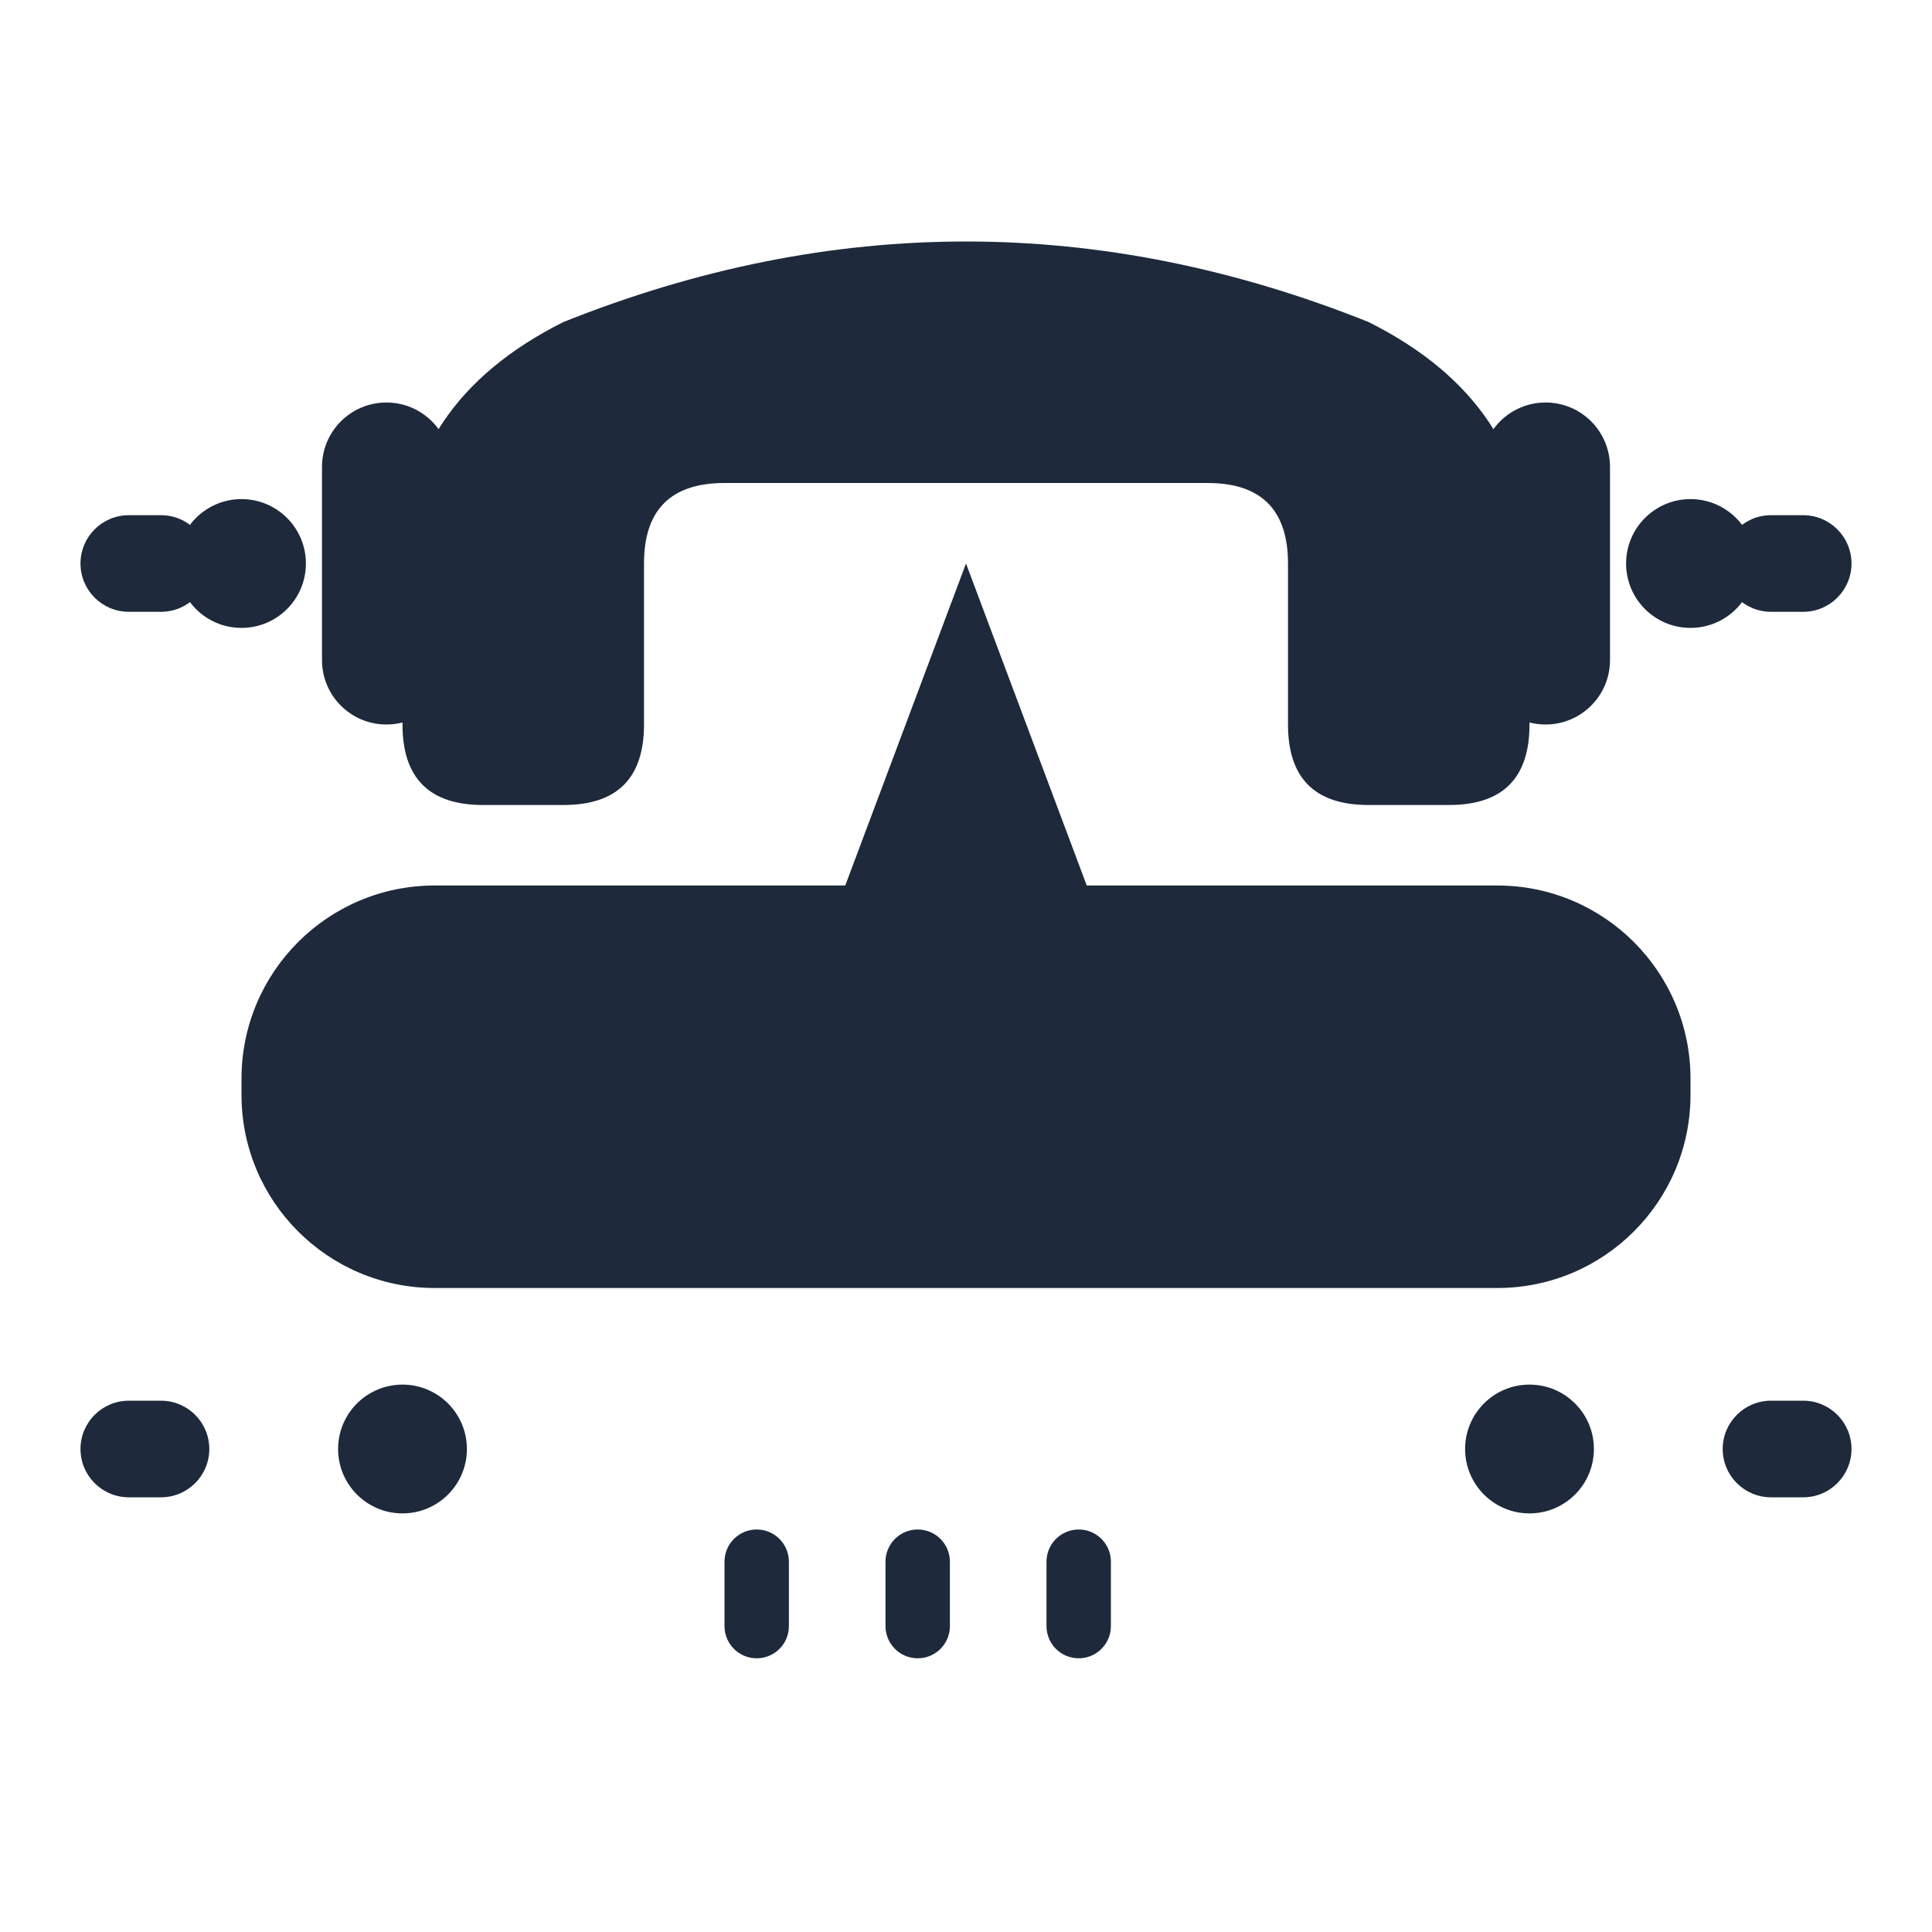
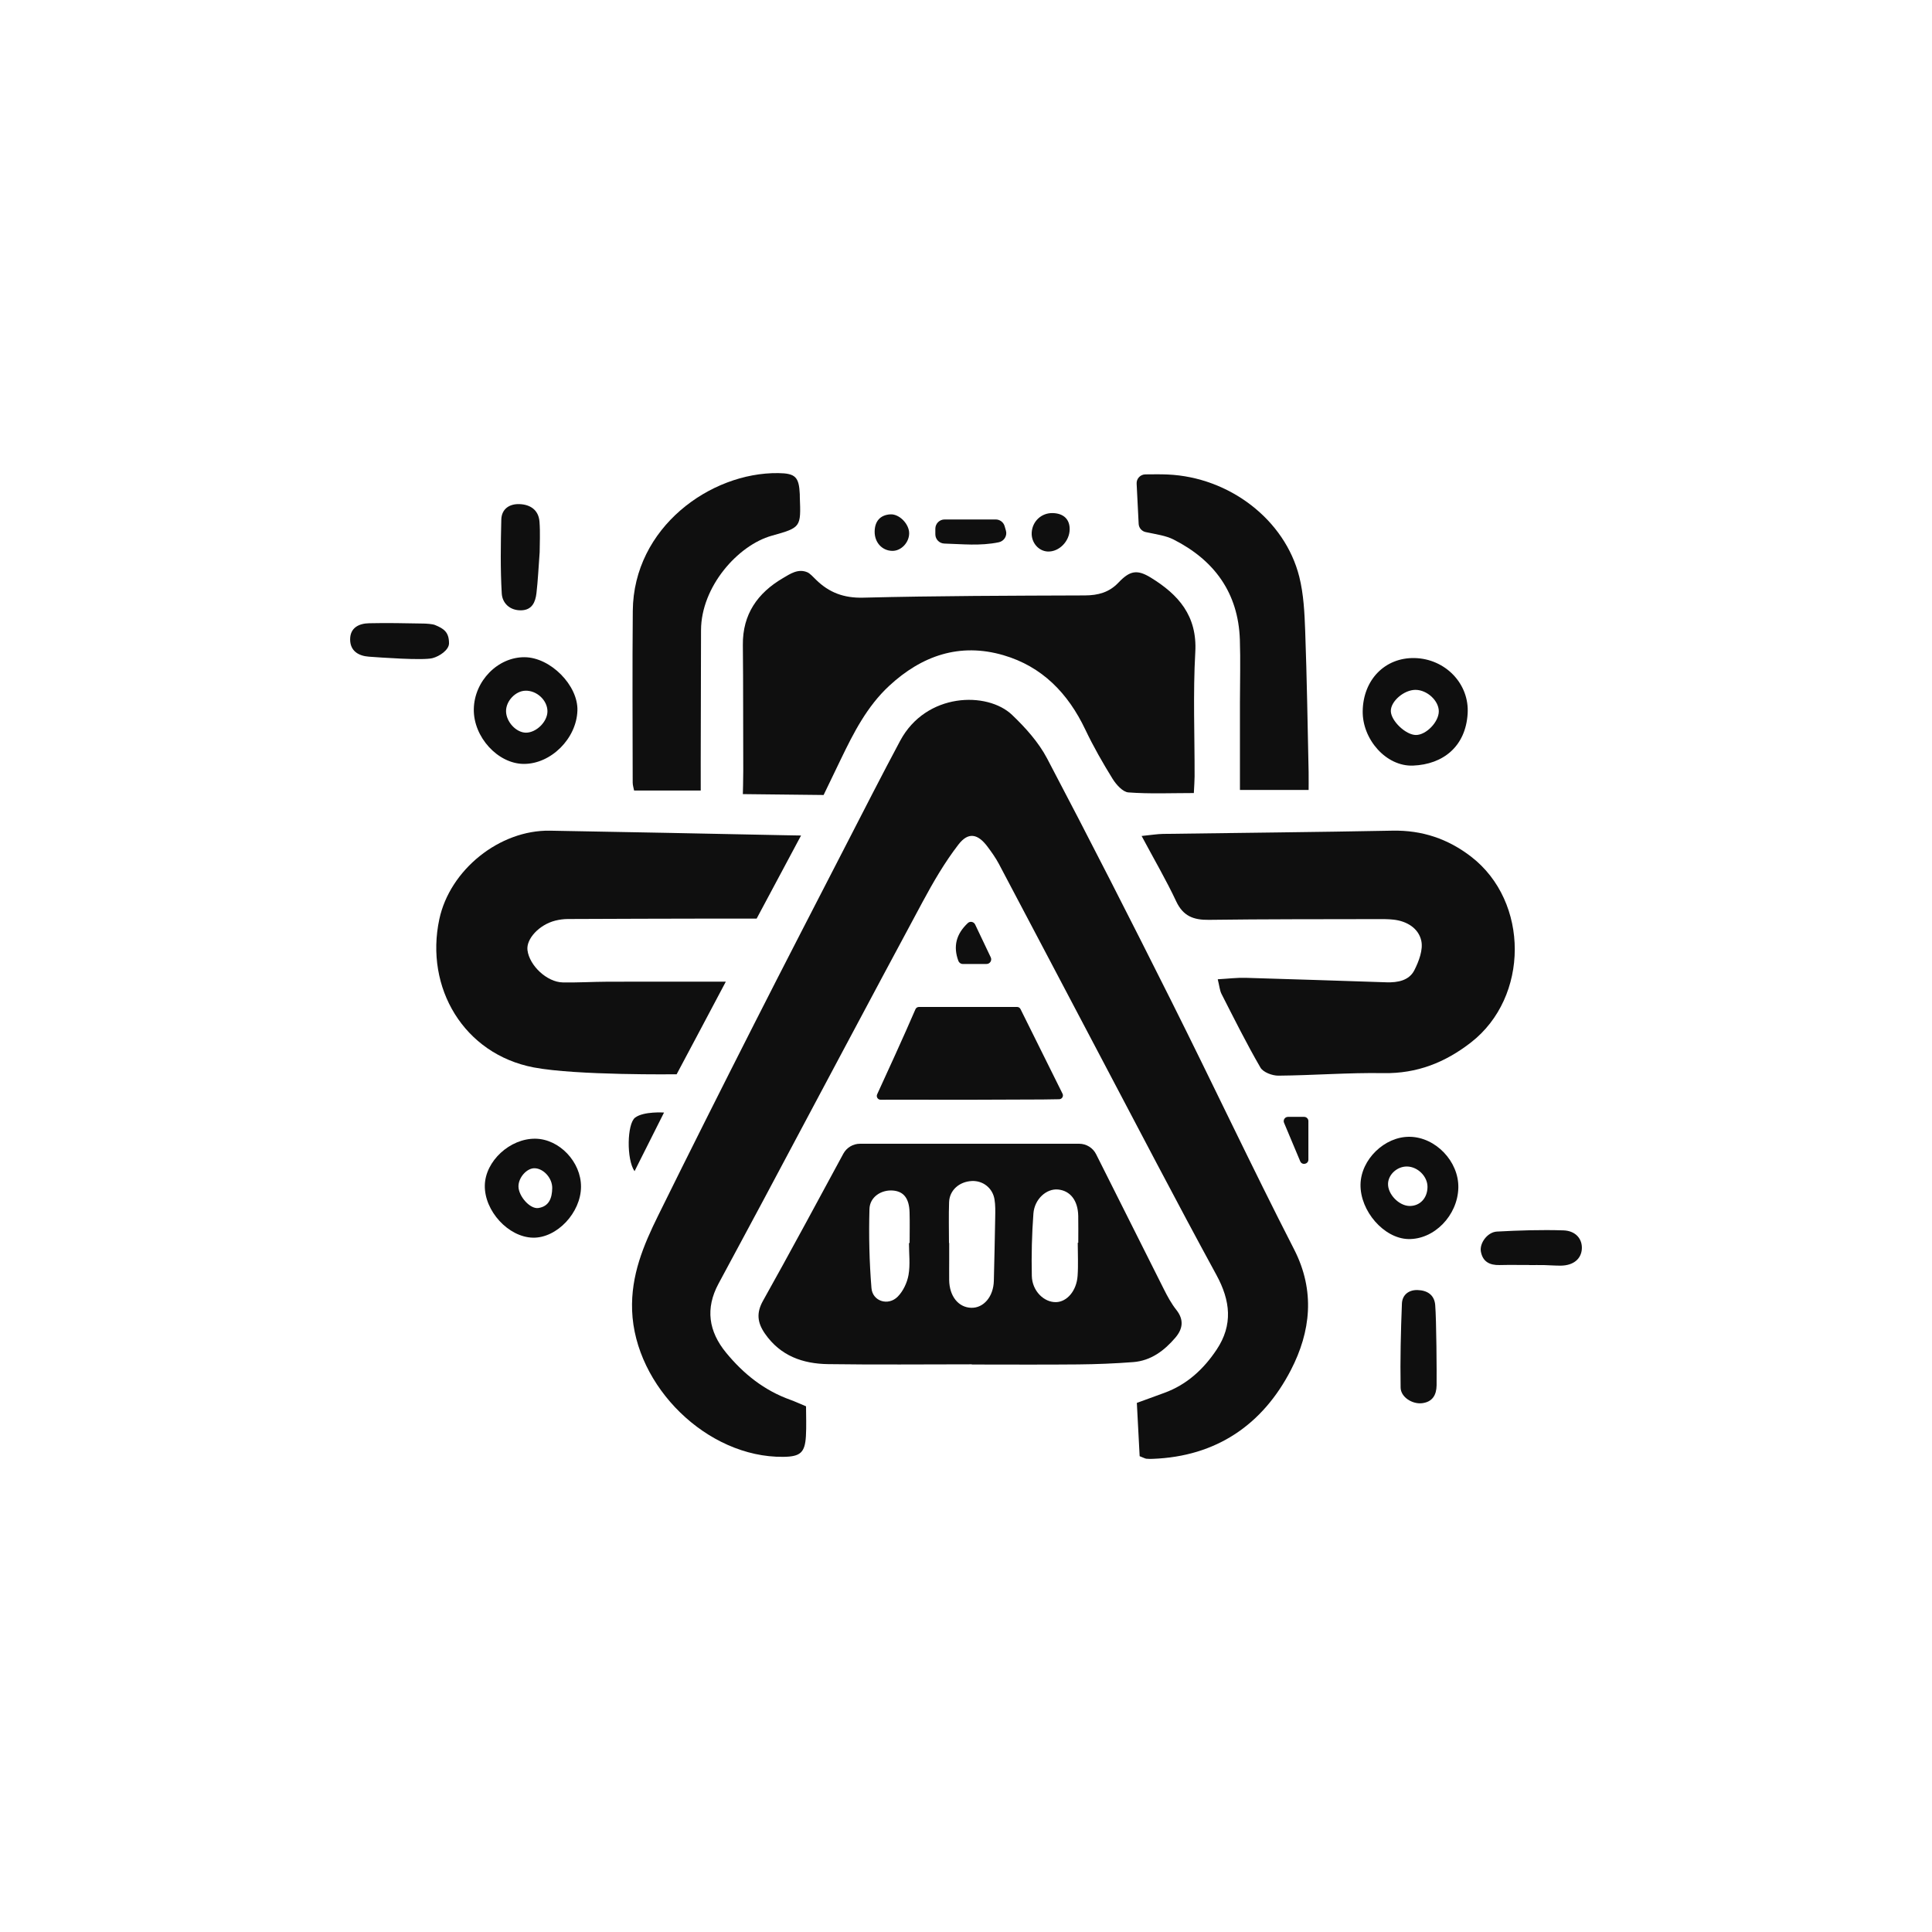
- <svg xmlns="http://www.w3.org/2000/svg" width="120" height="120" viewBox="0 0 120 120" fill="none">
-   <g fill="#1e293b">
-     <rect x="20" y="25" width="8" height="20" rx="4" />
-     <rect x="92" y="25" width="8" height="20" rx="4" />
-     <path d="M35 20 Q60 10 85 20 Q95 25 95 35 L95 45 Q95 50 90 50 L85 50 Q80 50 80 45 L80 35 Q80 30 75 30 L45 30 Q40 30 40 35 L40 45 Q40 50 35 50 L30 50 Q25 50 25 45 L25 35 Q25 25 35 20 Z" />
-     <circle cx="15" cy="35" r="4" />
-     <circle cx="105" cy="35" r="4" />
-     <rect x="5" y="32" width="8" height="6" rx="3" />
-     <rect x="107" y="32" width="8" height="6" rx="3" />
-     <rect x="15" y="55" width="90" height="25" rx="12" />
-     <path d="M60 35 L45 75 L52 75 L55 67 L65 67 L68 75 L75 75 L60 35 Z M57 58 L63 58 L60 50 L57 58 Z" />
-     <circle cx="25" cy="90" r="4" />
-     <circle cx="95" cy="90" r="4" />
-     <rect x="5" y="87" width="8" height="6" rx="3" />
-     <rect x="107" y="87" width="8" height="6" rx="3" />
-     <rect x="45" y="95" width="4" height="8" rx="2" />
-     <rect x="55" y="95" width="4" height="8" rx="2" />
-     <rect x="65" y="95" width="4" height="8" rx="2" />
+ <svg xmlns="http://www.w3.org/2000/svg" version="1.1" id="Layer_1" x="0px" y="0px" viewBox="0 0 1000 1000" style="enable-background:new 0 0 1000 1000;" xml:space="preserve">
+   <style type="text/css">
+ 	.st0{fill:#0F0F0F;}
+ 	.st1{fill:#E2ECFF;}
+ </style>
+   <g>
+     <g>
+       <path class="st0" d="M589.88,753.72c-0.47-8.99-0.96-18.15-1.45-27.58c5.16-1.88,9.67-3.54,14.19-5.18    c11.72-4.25,20.42-12.33,27.15-22.46c8.47-12.74,7.12-25.25-0.16-38.6c-20.85-38.23-40.92-76.89-61.26-115.4    c-17.12-32.43-34.16-64.91-51.32-97.33c-1.65-3.11-3.72-6.02-5.83-8.85c-5.04-6.78-9.97-7.85-15.11-1.19    c-7.09,9.18-13.01,19.38-18.53,29.64c-27.65,51.4-54.99,102.97-82.46,154.47c-7.7,14.43-15.49,28.81-23.22,43.23    c-6.86,12.79-5.15,24.61,3.95,35.69c9.02,10.99,19.76,19.56,33.28,24.39c2.27,0.81,4.45,1.84,8.09,3.35c0,5,0.25,10.24-0.06,15.45    c-0.51,8.58-2.91,10.61-11.72,10.71c-39.43,0.44-76.79-36.46-78.24-75.7c-0.67-18.25,5.87-33.76,13.49-49.22    c16.32-33.11,32.92-66.09,49.62-99.01c15.78-31.11,31.82-62.1,47.79-93.12c9.21-17.88,18.34-35.81,27.82-53.54    c13.43-25.11,45.13-25.67,57.94-13.45c6.94,6.62,13.71,14.14,18.13,22.54c21.92,41.65,43.28,83.6,64.36,125.69    c21.38,42.69,41.7,85.91,63.48,128.39c11.09,21.63,8.53,42.74-1.59,62.38c-14.63,28.38-38.63,44.87-71.61,46.08    c-1.1,0.04-2.21,0.05-3.3-0.07C592.66,754.94,592.07,754.57,589.88,753.72z" />
+       <path class="st0" d="M608.88,678c-2.58-3.26-4.62-7.02-6.49-10.76c-8.09-16.14-27.79-55.39-35.04-69.81    c-1.67-3.34-5.08-5.43-8.81-5.43c-14.64,0-102.12,0-113.37,0c-3.63,0-6.95,1.98-8.68,5.18c-7.85,14.56-30.27,56.07-41.52,76.03    c-3.56,6.32-3,11.37,0.99,17.11c8.01,11.53,19.6,15.57,32.69,15.75c24.77,0.36,49.56,0.1,74.34,0.1c0,0.03,0,0.07,0,0.1    c18.36,0,36.73,0.13,55.09-0.05c9.5-0.09,19.01-0.47,28.48-1.2c9.15-0.71,16.06-5.91,21.81-12.65    C612.2,687.88,612.95,683.15,608.88,678z M470.82,643.38c-0.11,0-0.23,0-0.34,0c0,5.52,0.71,11.17-0.23,16.53    c-0.71,4-2.77,8.4-5.61,11.25c-4.89,4.93-13.01,2.41-13.57-4.43c-1.11-13.59-1.42-27.29-1.04-40.92    c0.17-6.31,6.16-10.08,12.17-9.59c5.55,0.46,8.38,4.04,8.59,11.26C470.94,632.77,470.82,638.08,470.82,643.38z M515.12,629.94    c-0.18,11.02-0.44,22.03-0.71,33.04c-0.2,8.15-5.29,14.14-11.75,13.93c-6.65-0.22-11.26-6.04-11.37-14.38    c-0.04-3.31,0.01-6.61,0.01-9.92c0-3.09,0-6.17,0-9.26c-0.04,0-0.07,0-0.11,0c0-7.05-0.19-14.11,0.06-21.15    c0.22-6.15,5.29-10.61,11.79-10.91c5.71-0.26,10.72,3.59,11.7,9.44C515.25,623.73,515.17,626.86,515.12,629.94z M558.11,643.25    c-0.09,0-0.18,0-0.27,0c0,5.73,0.32,11.48-0.08,17.18c-0.54,7.69-5.47,13.38-11.08,13.55c-6.29,0.19-12.43-5.76-12.61-13.55    c-0.24-10.76,0.02-21.56,0.82-32.29c0.57-7.59,6.85-13.05,12.78-12.45c6.36,0.64,10.27,5.72,10.42,13.68    C558.18,634,558.11,638.63,558.11,643.25z" />
+       <path class="st0" d="M384.5,411.03c0,0,0.23-8.45,0.21-12.16c-0.12-21.68,0.03-43.36-0.21-65.04    c-0.17-15.88,7.64-26.91,20.7-34.57c3.77-2.21,7.92-5.14,12.77-3.01c1.29,0.57,3.15,2.59,4.4,3.82c6.76,6.64,14.4,9.54,24.4,9.28    c38.25-0.96,76.52-1.02,114.78-1.16c6.83-0.03,12.56-1.57,17.33-6.6c5.92-6.24,9.66-6.98,16.78-2.61    c14.3,8.78,24.08,19.75,23.02,38.55c-1.21,21.39-0.31,42.91-0.36,64.37c-0.01,2.38-0.21,4.75-0.39,8.58    c-11.62,0-22.79,0.5-33.87-0.33c-2.94-0.22-6.34-4.06-8.2-7.06c-5.11-8.25-9.95-16.73-14.12-25.49    c-8.9-18.72-22.28-32.6-42.37-38.47c-22.64-6.61-42.3,0.24-59.17,15.9c-11.41,10.58-18.36,24.21-25,37.99l-8.9,18.47L384.5,411.03    z" />
+       <path class="st0" d="M590.9,432.7c5.13-0.51,8.1-1.03,11.08-1.07c39.59-0.57,79.19-0.9,118.78-1.68    c15.31-0.3,28.71,4.22,40.69,13.46c30.2,23.28,30.08,72.74-0.09,96.17c-13.37,10.39-27.94,16.16-45.27,15.87    c-18.11-0.31-36.25,1.16-54.38,1.31c-3.18,0.03-7.9-1.75-9.31-4.19c-7.2-12.41-13.6-25.29-20.13-38.08    c-0.94-1.85-1.09-4.1-1.97-7.62c5.44-0.3,9.94-0.88,14.41-0.75c24.32,0.68,48.64,1.55,72.96,2.32c5.8,0.18,11.69-0.89,14.42-6.3    c2.32-4.6,4.58-10.55,3.57-15.18c-1.4-6.46-7.42-10.21-14.41-10.96c-2.85-0.31-5.74-0.28-8.62-0.27    c-28.98,0.07-57.97-0.01-86.94,0.38c-7.9,0.11-13.3-1.91-16.88-9.55C603.68,455.62,597.56,445.16,590.9,432.7z" />
+       <path class="st0" d="M414.62,432.46c0,0-15.79,29.55-22.98,43c-8.67,0-15.72-0.01-22.77,0c-24.99,0.05-49.97,0.1-74.96,0.22    c-2.19,0.01-4.43,0.31-6.55,0.85c-8.28,2.11-15.08,9.45-14.34,15.28c1.01,8.01,10.1,16.55,18.29,16.69    c7.73,0.14,15.48-0.34,23.21-0.37c19.64-0.06,40.75-0.02,61.16-0.02c-0.01,0.12-25.45,47.93-25.45,47.93s-51.88,0.68-73.97-3.54    c-36.14-6.91-56.48-41.22-48.86-76.76c5.48-25.55,31.16-46.22,57.25-45.78c40.46,0.68,80.92,1.54,121.38,2.35    C407.98,432.35,414.62,432.46,414.62,432.46z" />
+       <path class="st0" d="M362.7,409.17c-12.23,0-23.13,0-34.49,0c-0.22-1.21-0.73-2.67-0.73-4.13c-0.04-29.63-0.22-59.25,0.05-88.88    c0.39-43.17,40.24-71.72,75.3-71.28c8.88,0.11,10.74,2,11.14,10.98c0.02,0.44-0.01,0.88,0.01,1.33    c0.61,15.78,0.63,15.85-14.5,20.09c-17.6,4.93-36.56,26.42-36.63,48.89c-0.07,22.77-0.11,45.54-0.16,68.32    C362.7,399.06,362.7,403.63,362.7,409.17z" />
+       <path class="st0" d="M675.57,326.73c-0.34-9.46-0.79-19.15-3.08-28.25c-7.44-29.54-36.2-51.48-68.1-52.88    c-3.66-0.16-7.33-0.1-11.55-0.06c-2.6,0.03-4.66,2.21-4.52,4.8l1.05,20.81c0.1,2.07,1.59,3.82,3.62,4.25    c5.73,1.22,10.44,1.83,14.43,3.85c21.11,10.7,33.51,27.62,34.33,51.82c0.37,10.82,0.05,21.66,0.04,32.5c0,14.97,0,29.94,0,45.31    h35.55c0,0,0.05-6.39,0-9.21C676.82,375.34,676.45,351.02,675.57,326.73z" />
+       <path class="st0" d="M528.2,522.28c6.22,12.46,17.79,35.81,21.77,43.83c0.64,1.3-0.28,2.82-1.73,2.85    c-2.81,0.05-6.75,0.12-8.51,0.13c-25.4,0.15-50.81,0.19-76.21,0.11c-1.83-0.01-5.22,0.01-7.71,0.02c-1.44,0.01-2.4-1.48-1.8-2.79    c3.68-7.99,14.29-31.12,19.82-44.04c0.31-0.73,1.02-1.19,1.81-1.19h50.79C527.18,521.19,527.86,521.61,528.2,522.28z" />
+       <path class="st0" d="M705.33,368.11c0.22-16.28,11.54-27.85,26.9-27.5c15.73,0.36,28.38,13.17,27.42,28.77    c-1.05,17.03-12.71,26.26-28.24,26.89C717.45,396.84,705.13,382.65,705.33,368.11z M744.72,368.12    c-0.05-5.47-6.01-10.97-11.97-11.05c-5.98-0.08-12.99,5.93-12.86,11.03c0.12,5.07,7.75,12.32,12.99,12.33    C738.21,380.45,744.77,373.63,744.72,368.12z" />
+       <path class="st0" d="M245.24,367.05c0.24-14.55,12.42-26.99,26.31-26.88c13.37,0.1,27.73,14.61,27.32,27.6    c-0.46,14.52-13.7,27.7-27.77,27.63C257.66,395.33,245,381.45,245.24,367.05z M283.36,368.12c-0.04-5.69-5.55-10.8-11.46-10.61    c-5.1,0.16-9.98,5.31-9.97,10.55c0.01,5.48,5.18,11.12,10.26,11.17C277.61,379.27,283.4,373.52,283.36,368.12z" />
+       <path class="st0" d="M754.83,614.82c-0.35,14.36-12.56,26.84-25.93,26.51c-12.55-0.31-24.95-14.5-24.7-28.27    c0.24-12.94,12.48-24.81,25.42-24.66C743.08,588.55,755.16,601.21,754.83,614.82z M728.29,603.78c-5.01-0.08-9.6,4-9.84,8.75    c-0.27,5.52,5.65,11.68,11.24,11.68c5.36,0,9.18-4.14,9.18-9.93C738.87,608.89,733.82,603.88,728.29,603.78z" />
+       <path class="st0" d="M277.1,589.39c12.41,0.15,23.68,12.01,23.63,24.86c-0.05,13.43-12.46,26.6-24.85,26.37    c-12.72-0.24-25.22-13.82-24.94-27.11C251.21,600.98,263.94,589.23,277.1,589.39z M268.36,614.14    c0.07,5.05,5.98,11.77,10.29,11.13c5.68-0.85,7.08-5.32,7.18-10.25c0.11-5.19-4.48-10.23-9.12-10.34    C272.66,604.59,268.3,609.52,268.36,614.14z" />
+       <path class="st0" d="M743.58,717.05c-0.07,4.98-2.12,8.57-7.47,9.24c-5.03,0.63-11.06-3.09-11.15-8.05    c-0.25-14.5,0.09-29.02,0.67-43.51c0.18-4.45,3.45-7.15,8.13-7c4.94,0.15,8.65,2.45,9.1,7.73    C743.5,683.14,743.67,710.89,743.58,717.05z" />
+       <path class="st0" d="M279.33,285.79c-0.6,8.03-0.89,14.65-1.66,21.22c-0.54,4.6-2.24,8.78-7.95,8.89    c-5.86,0.11-9.72-3.75-10.01-8.69c-0.75-12.7-0.54-25.48-0.24-38.21c0.13-5.55,4.16-8.26,9.42-8.07c5.64,0.2,9.88,3.07,10.35,9.1    C279.68,275.73,279.33,281.49,279.33,285.79z" />
+       <path class="st0" d="M791.43,654.76c-5.09,0-10.18-0.09-15.26,0.03c-5.07,0.12-8.71-1.69-9.67-6.98    c-0.78-4.32,3.39-10.08,8.3-10.35c11.46-0.62,22.98-0.99,34.44-0.62c6.44,0.21,9.89,4.58,9.51,9.72    c-0.38,5.14-4.42,8.42-10.73,8.53c-2.87,0.05-5.75-0.22-8.62-0.28c-2.65-0.05-5.31-0.01-7.96-0.01    C791.43,654.78,791.43,654.77,791.43,654.76z" />
+       <path class="st0" d="M190.93,339.89c-5.28-0.38-9.65-2.89-9.7-8.84c-0.05-6.18,4.58-8.35,9.83-8.46    c10.14-0.23,18.09,0.01,28.24,0.16c1.51,0.02,4.61,0.24,5.85,0.75c4.64,1.9,7.26,3.72,7.26,9.48c0,3.41-4.87,6.71-8.52,7.67    C218.94,341.95,196.41,340.29,190.93,339.89z" />
+       <path class="st0" d="M520.67,274.68l-0.68-2.35c-0.6-2.06-2.48-3.46-4.62-3.46h-26.43c-2.66,0-4.81,2.15-4.81,4.81v2.87    c0,2.61,2.08,4.73,4.68,4.8c9.26,0.25,18.49,1.33,28.15-0.67C519.73,280.1,521.43,277.31,520.67,274.68z" />
+       <path class="st0" d="M542.41,285.47c-4.87-0.16-8.71-4.66-8.4-9.85c0.36-5.85,5.06-10.2,10.88-10.05    c5.63,0.14,8.84,3.23,8.77,8.44C553.59,280.17,548.21,285.65,542.41,285.47z" />
+       <path class="st0" d="M496.03,497.31c-2.73-7.45-1.15-13.84,4.92-19.54c1.17-1.1,3.09-0.7,3.78,0.75    c2.63,5.53,5.23,10.99,8.08,16.99c0.76,1.59-0.4,3.44-2.17,3.44h-12.35C497.28,498.95,496.38,498.28,496.03,497.31z" />
+       <path class="st0" d="M470.58,276.08c-0.04,4.81-4.19,9.12-8.72,9.05c-5.28-0.07-9.27-4.38-9.14-10.14    c0.12-5.17,2.82-8.4,8.04-8.76C465.51,265.9,470.63,271.28,470.58,276.08z" />
+       <path class="st0" d="M343.7,575.85c-4.26,8.58-10.67,21.14-15.26,30.36c-4.21-5.97-3.93-24.51,0.29-27.73    C333.17,575.12,343.7,575.85,343.7,575.85z" />
+       <path class="st0" d="M675.02,578.09h-8.36c-1.58,0-2.65,1.61-2.04,3.06c2.44,5.74,5.75,13.64,8.36,19.91    c0.93,2.23,4.24,1.56,4.24-0.86V580.3C677.23,579.08,676.24,578.09,675.02,578.09z" />
+     </g>
  </g>
</svg>
